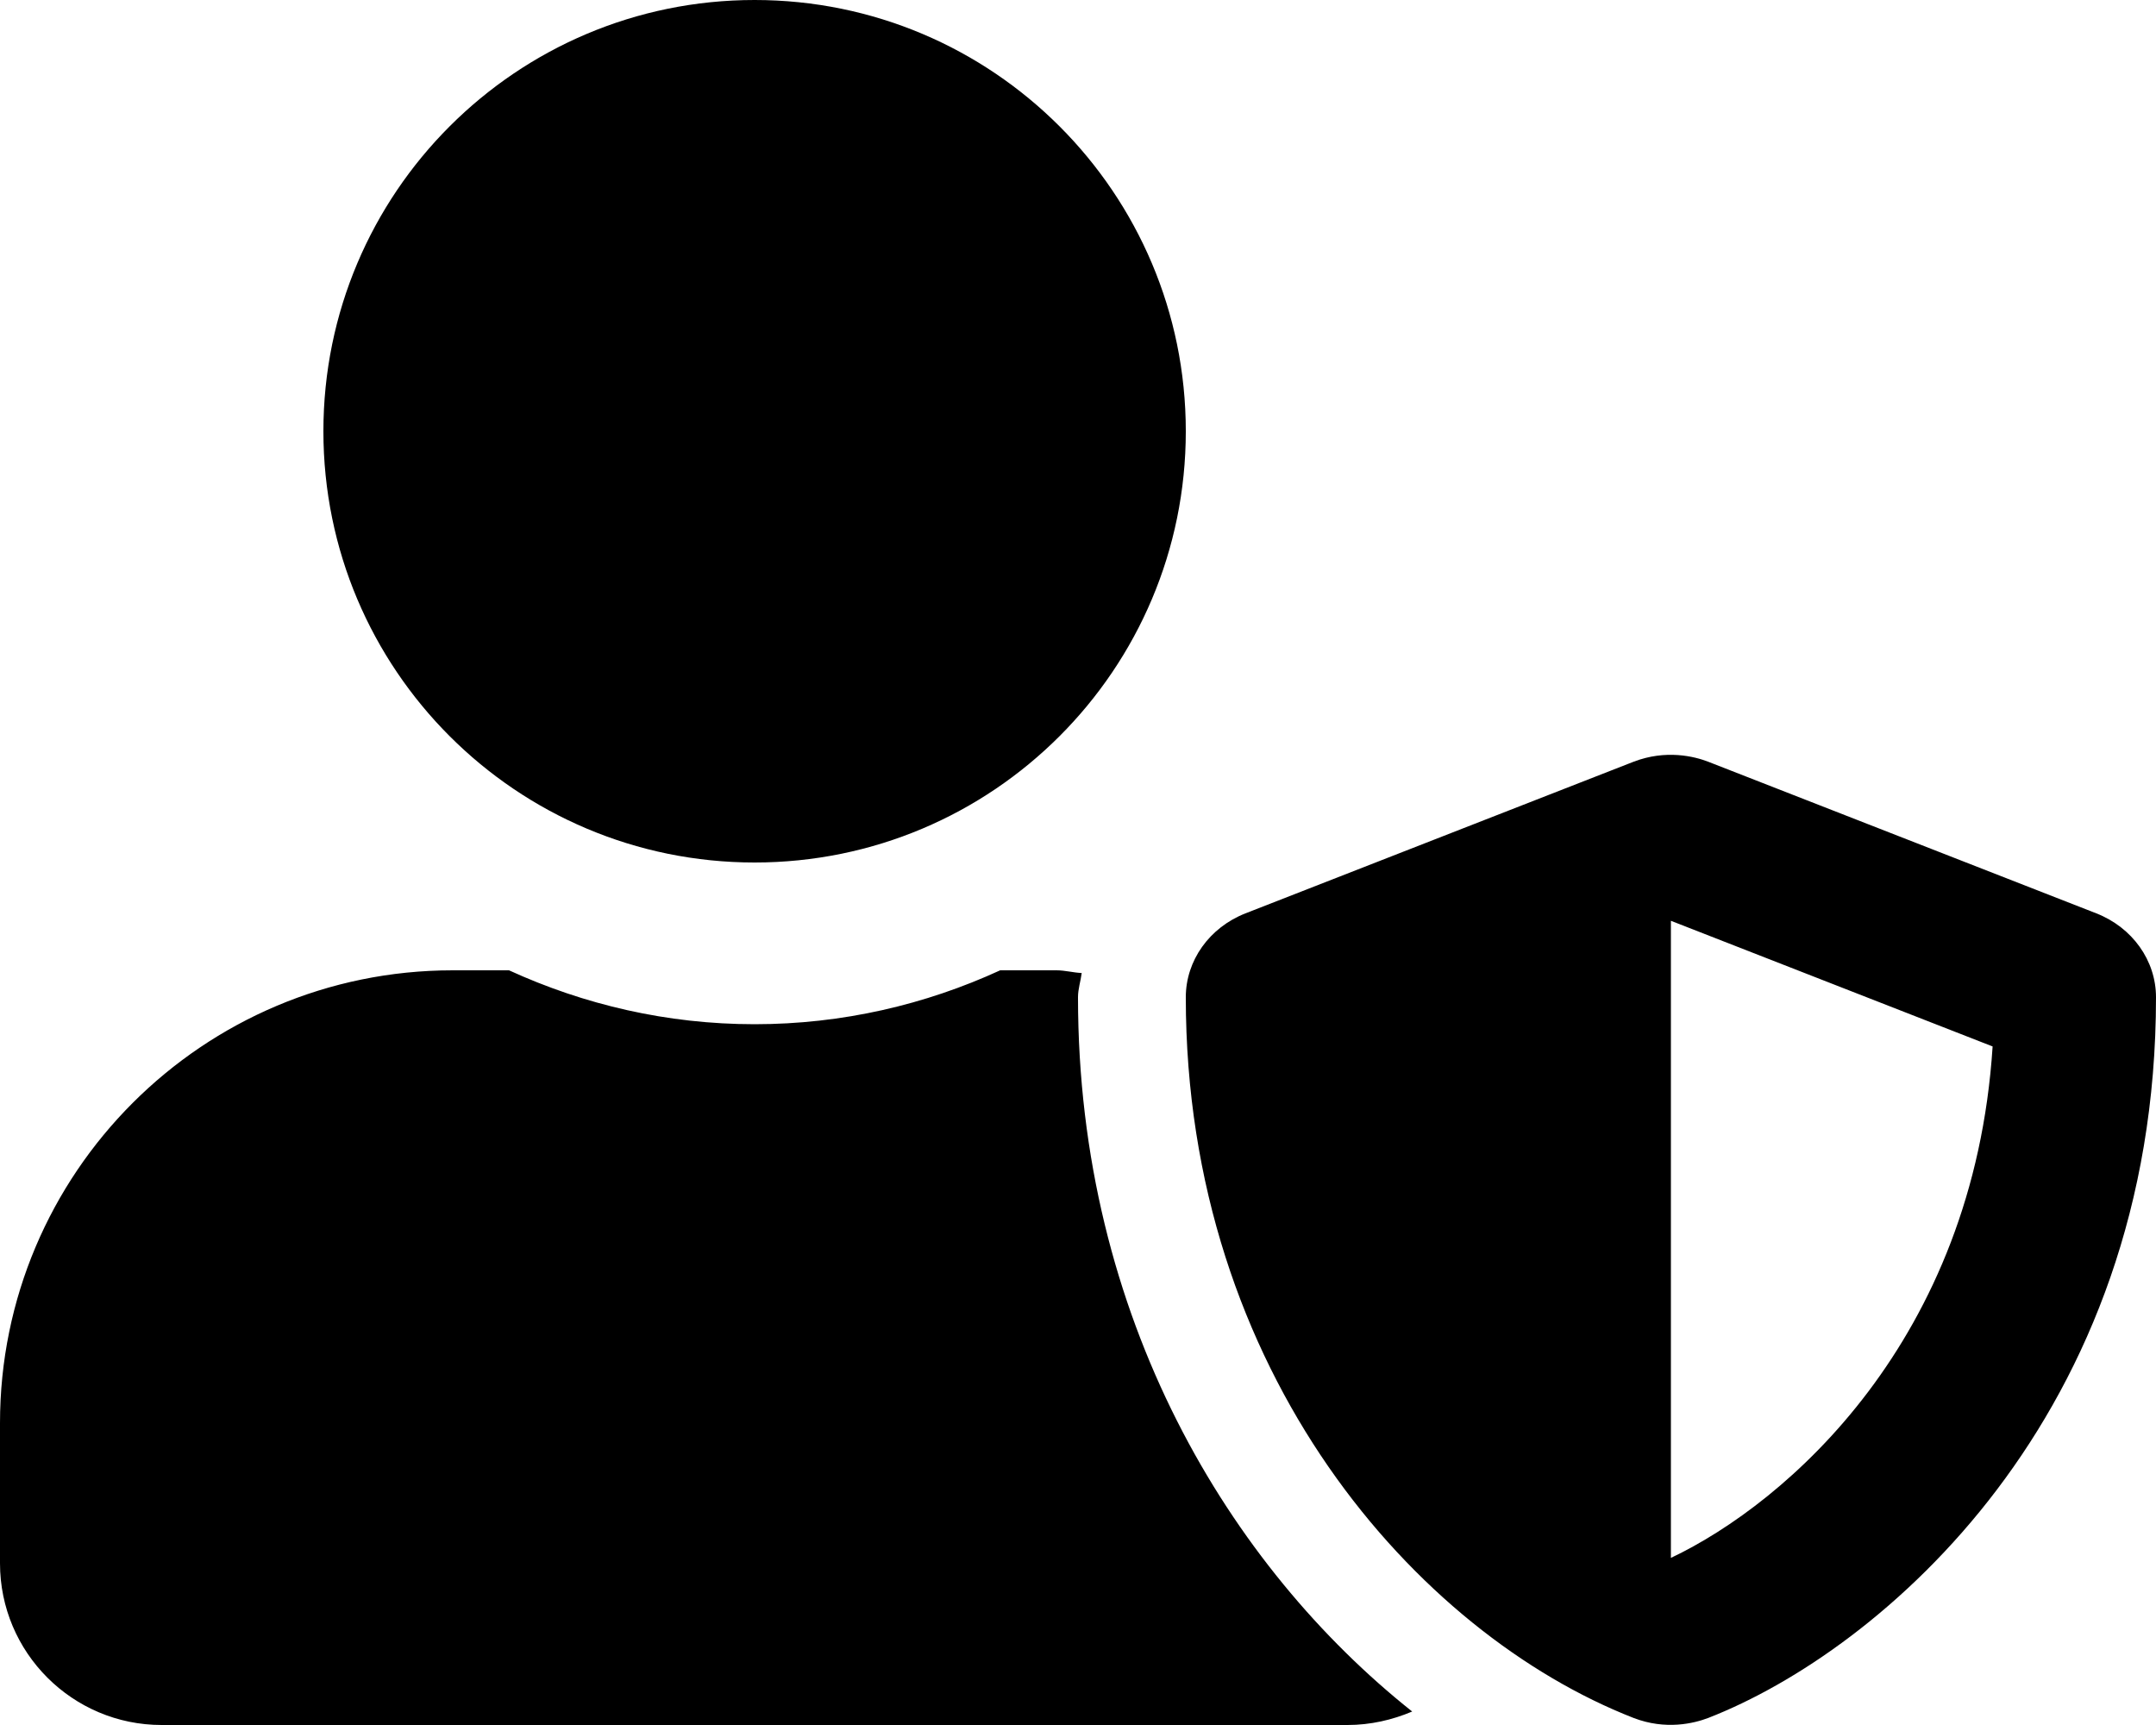
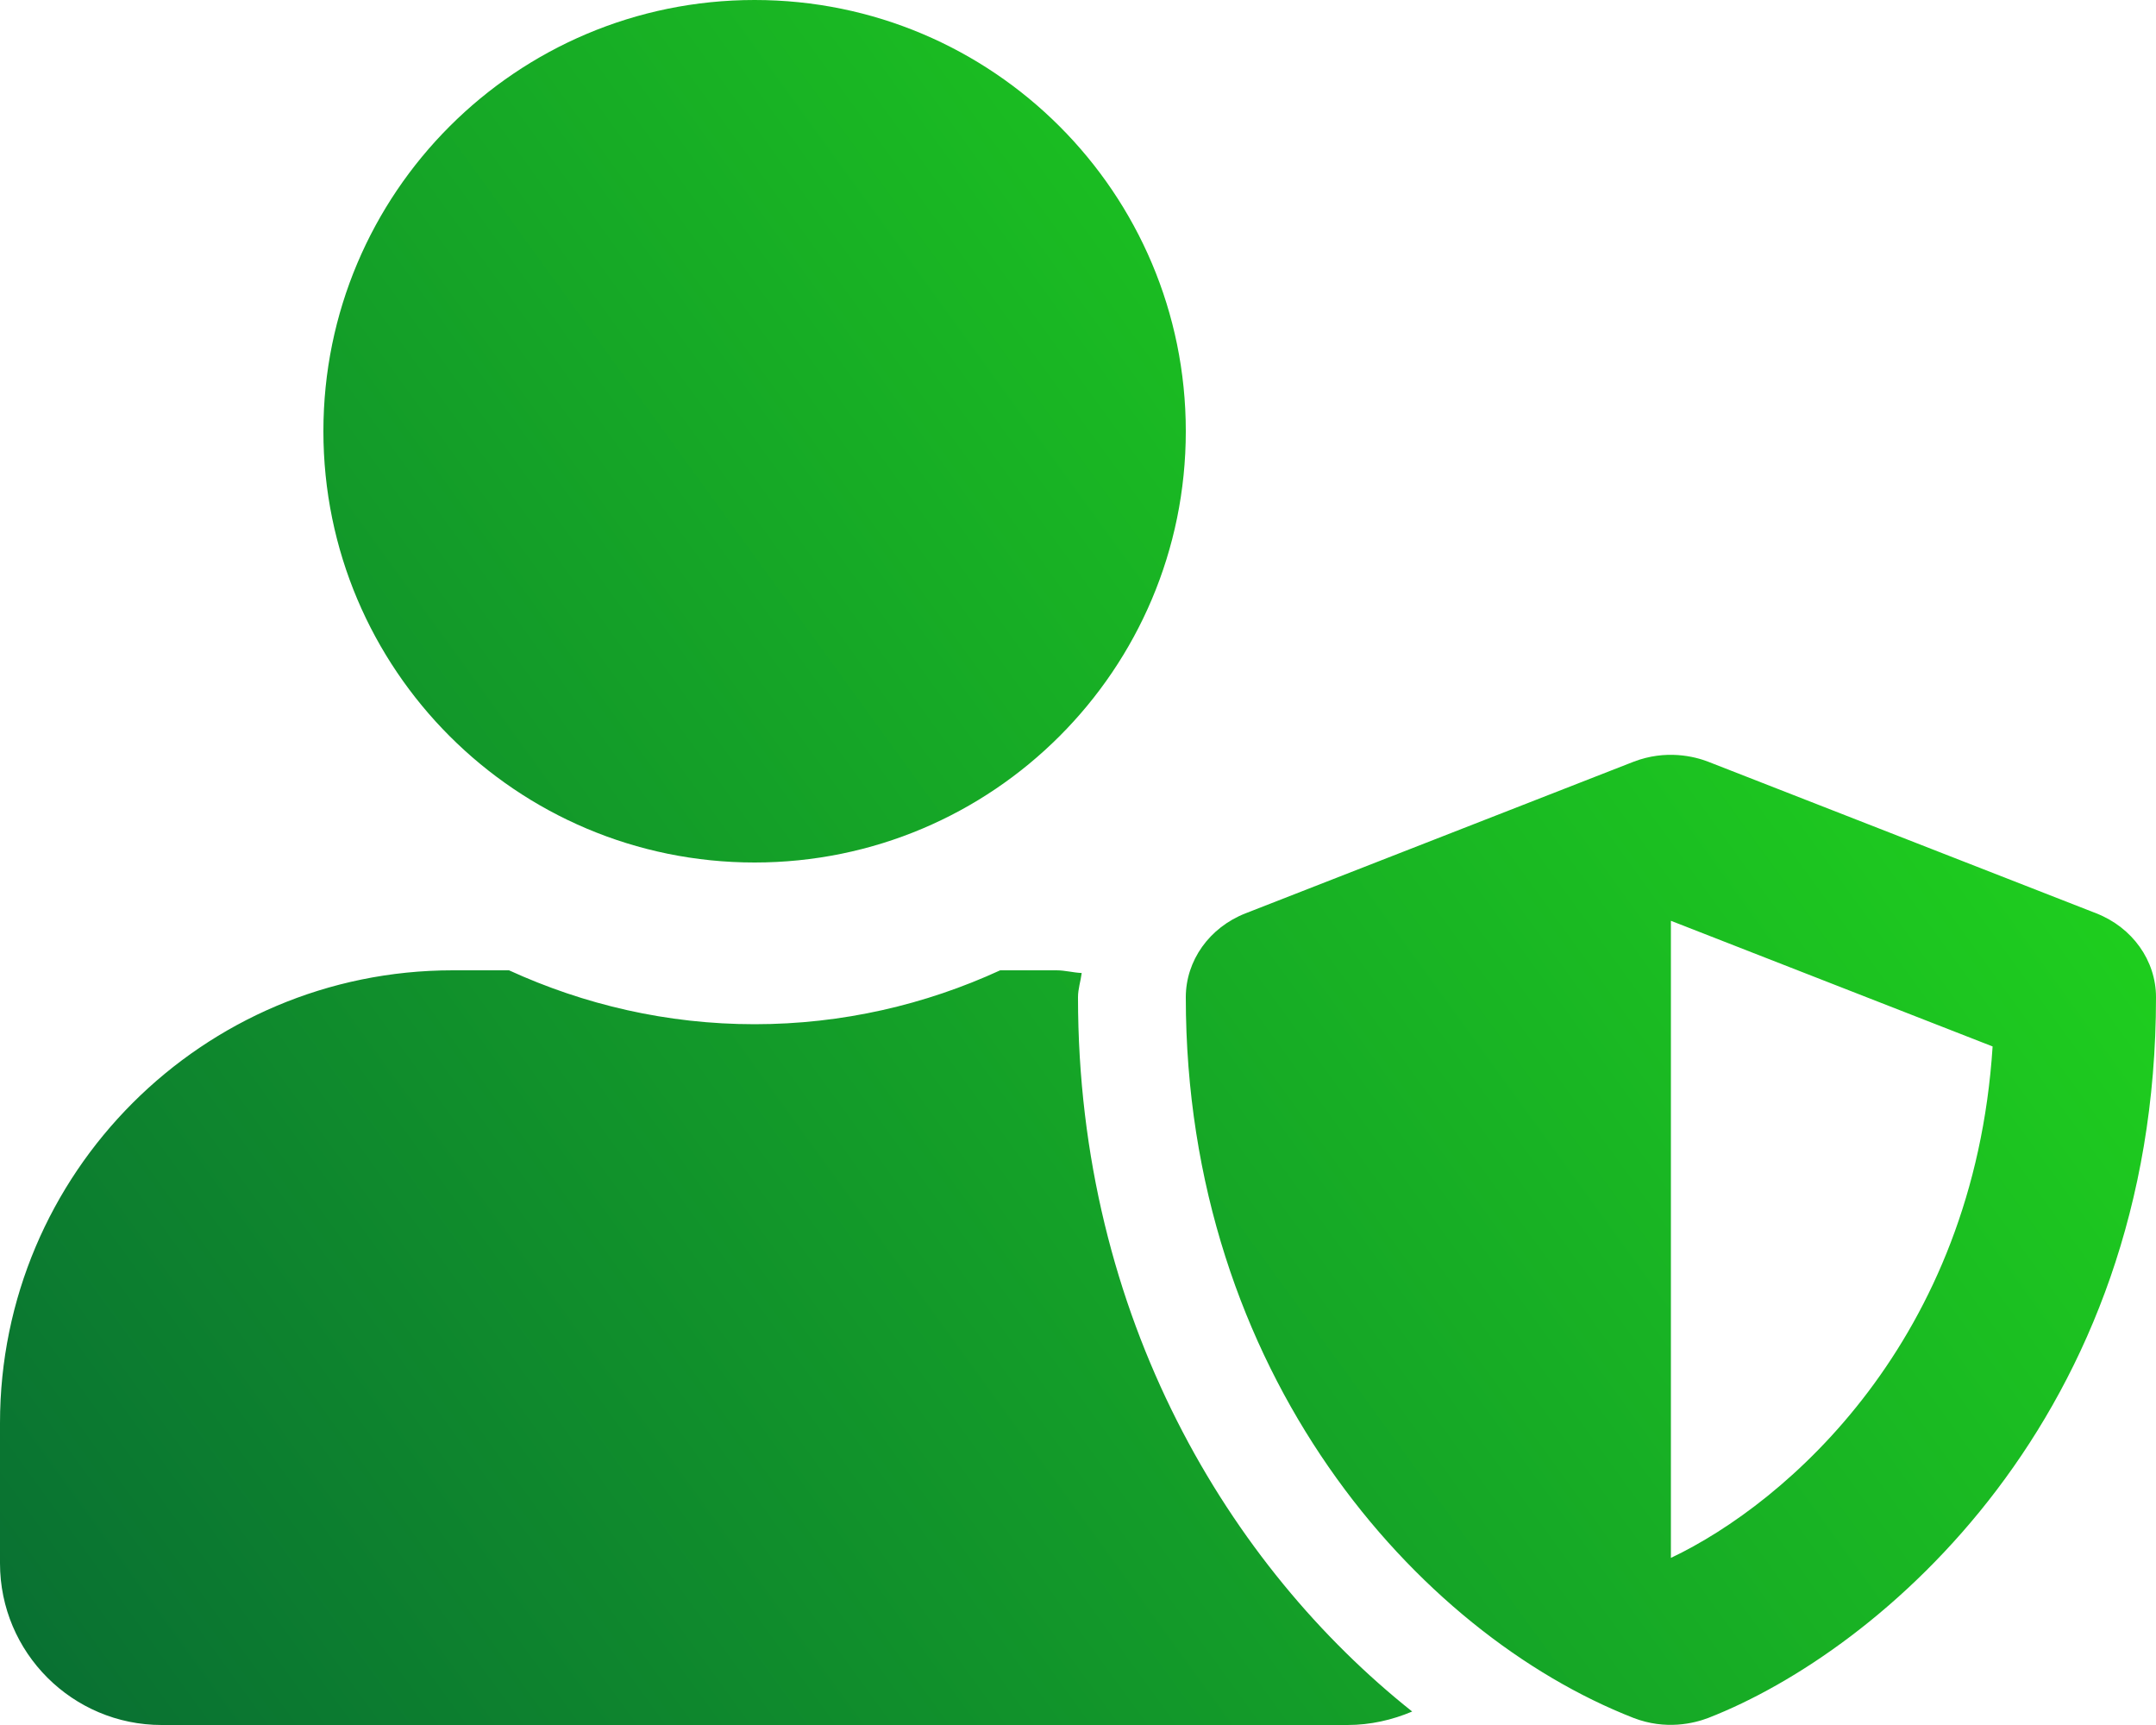
- <svg xmlns="http://www.w3.org/2000/svg" viewBox="0 0 640 512">
-   <path d="M622.3 271.1l-115.2-45c-4.1-1.6-12.6-3.7-22.2 0l-115.2 45c-10.7 4.2-17.7 14-17.7 24.9 0 111.6 68.7 188.8 132.9 213.9 9.6 3.7 18 1.6 22.2 0C558.4 489.9 640 420.5 640 296c0-10.9-7-20.7-17.7-24.9zM496 462.4V273.3l95.5 37.3c-5.6 87.1-60.9 135.4-95.5 151.8zM224 256c70.7 0 128-57.3 128-128S294.7 0 224 0 96 57.3 96 128s57.3 128 128 128zm96 40c0-2.5.8-4.8 1.1-7.2-2.5-.1-4.9-.8-7.5-.8h-16.7c-22.2 10.2-46.9 16-72.9 16s-50.6-5.8-72.9-16h-16.7C60.2 288 0 348.2 0 422.4V464c0 26.5 21.5 48 48 48h352c6.8 0 13.3-1.5 19.2-4-54-42.9-99.2-116.7-99.2-212z" />
+ <svg xmlns="http://www.w3.org/2000/svg" xmlns:xlink="http://www.w3.org/1999/xlink" viewBox="0 0 640 512" version="1.1" id="svg8078">
+   <defs id="defs8082">
+     <linearGradient id="linearGradient8090">
+       <stop style="stop-color:#066335;stop-opacity:1" offset="0" id="stop8086" />
+       <stop style="stop-color:#25ea18;stop-opacity:1" offset="1" id="stop8088" />
+     </linearGradient>
+     <linearGradient xlink:href="#linearGradient8090" id="linearGradient8092" x1="-74.847" y1="536.949" x2="670.373" y2="-3.254" gradientUnits="userSpaceOnUse" />
+   </defs>
+   <path d="M622.3 271.1l-115.2-45c-4.1-1.6-12.6-3.7-22.2 0l-115.2 45c-10.7 4.2-17.7 14-17.7 24.9 0 111.6 68.7 188.8 132.9 213.9 9.6 3.7 18 1.6 22.2 0C558.4 489.9 640 420.5 640 296c0-10.9-7-20.7-17.7-24.9zM496 462.4V273.3l95.5 37.3c-5.6 87.1-60.9 135.4-95.5 151.8zM224 256c70.7 0 128-57.3 128-128S294.7 0 224 0 96 57.3 96 128s57.3 128 128 128zm96 40c0-2.5.8-4.8 1.1-7.2-2.5-.1-4.9-.8-7.5-.8h-16.7c-22.2 10.2-46.9 16-72.9 16s-50.6-5.8-72.9-16h-16.7C60.2 288 0 348.2 0 422.4V464c0 26.5 21.5 48 48 48h352c6.8 0 13.3-1.5 19.2-4-54-42.9-99.2-116.7-99.2-212z" id="path8076" style="fill-opacity:1;fill:url(#linearGradient8092)" />
</svg>
